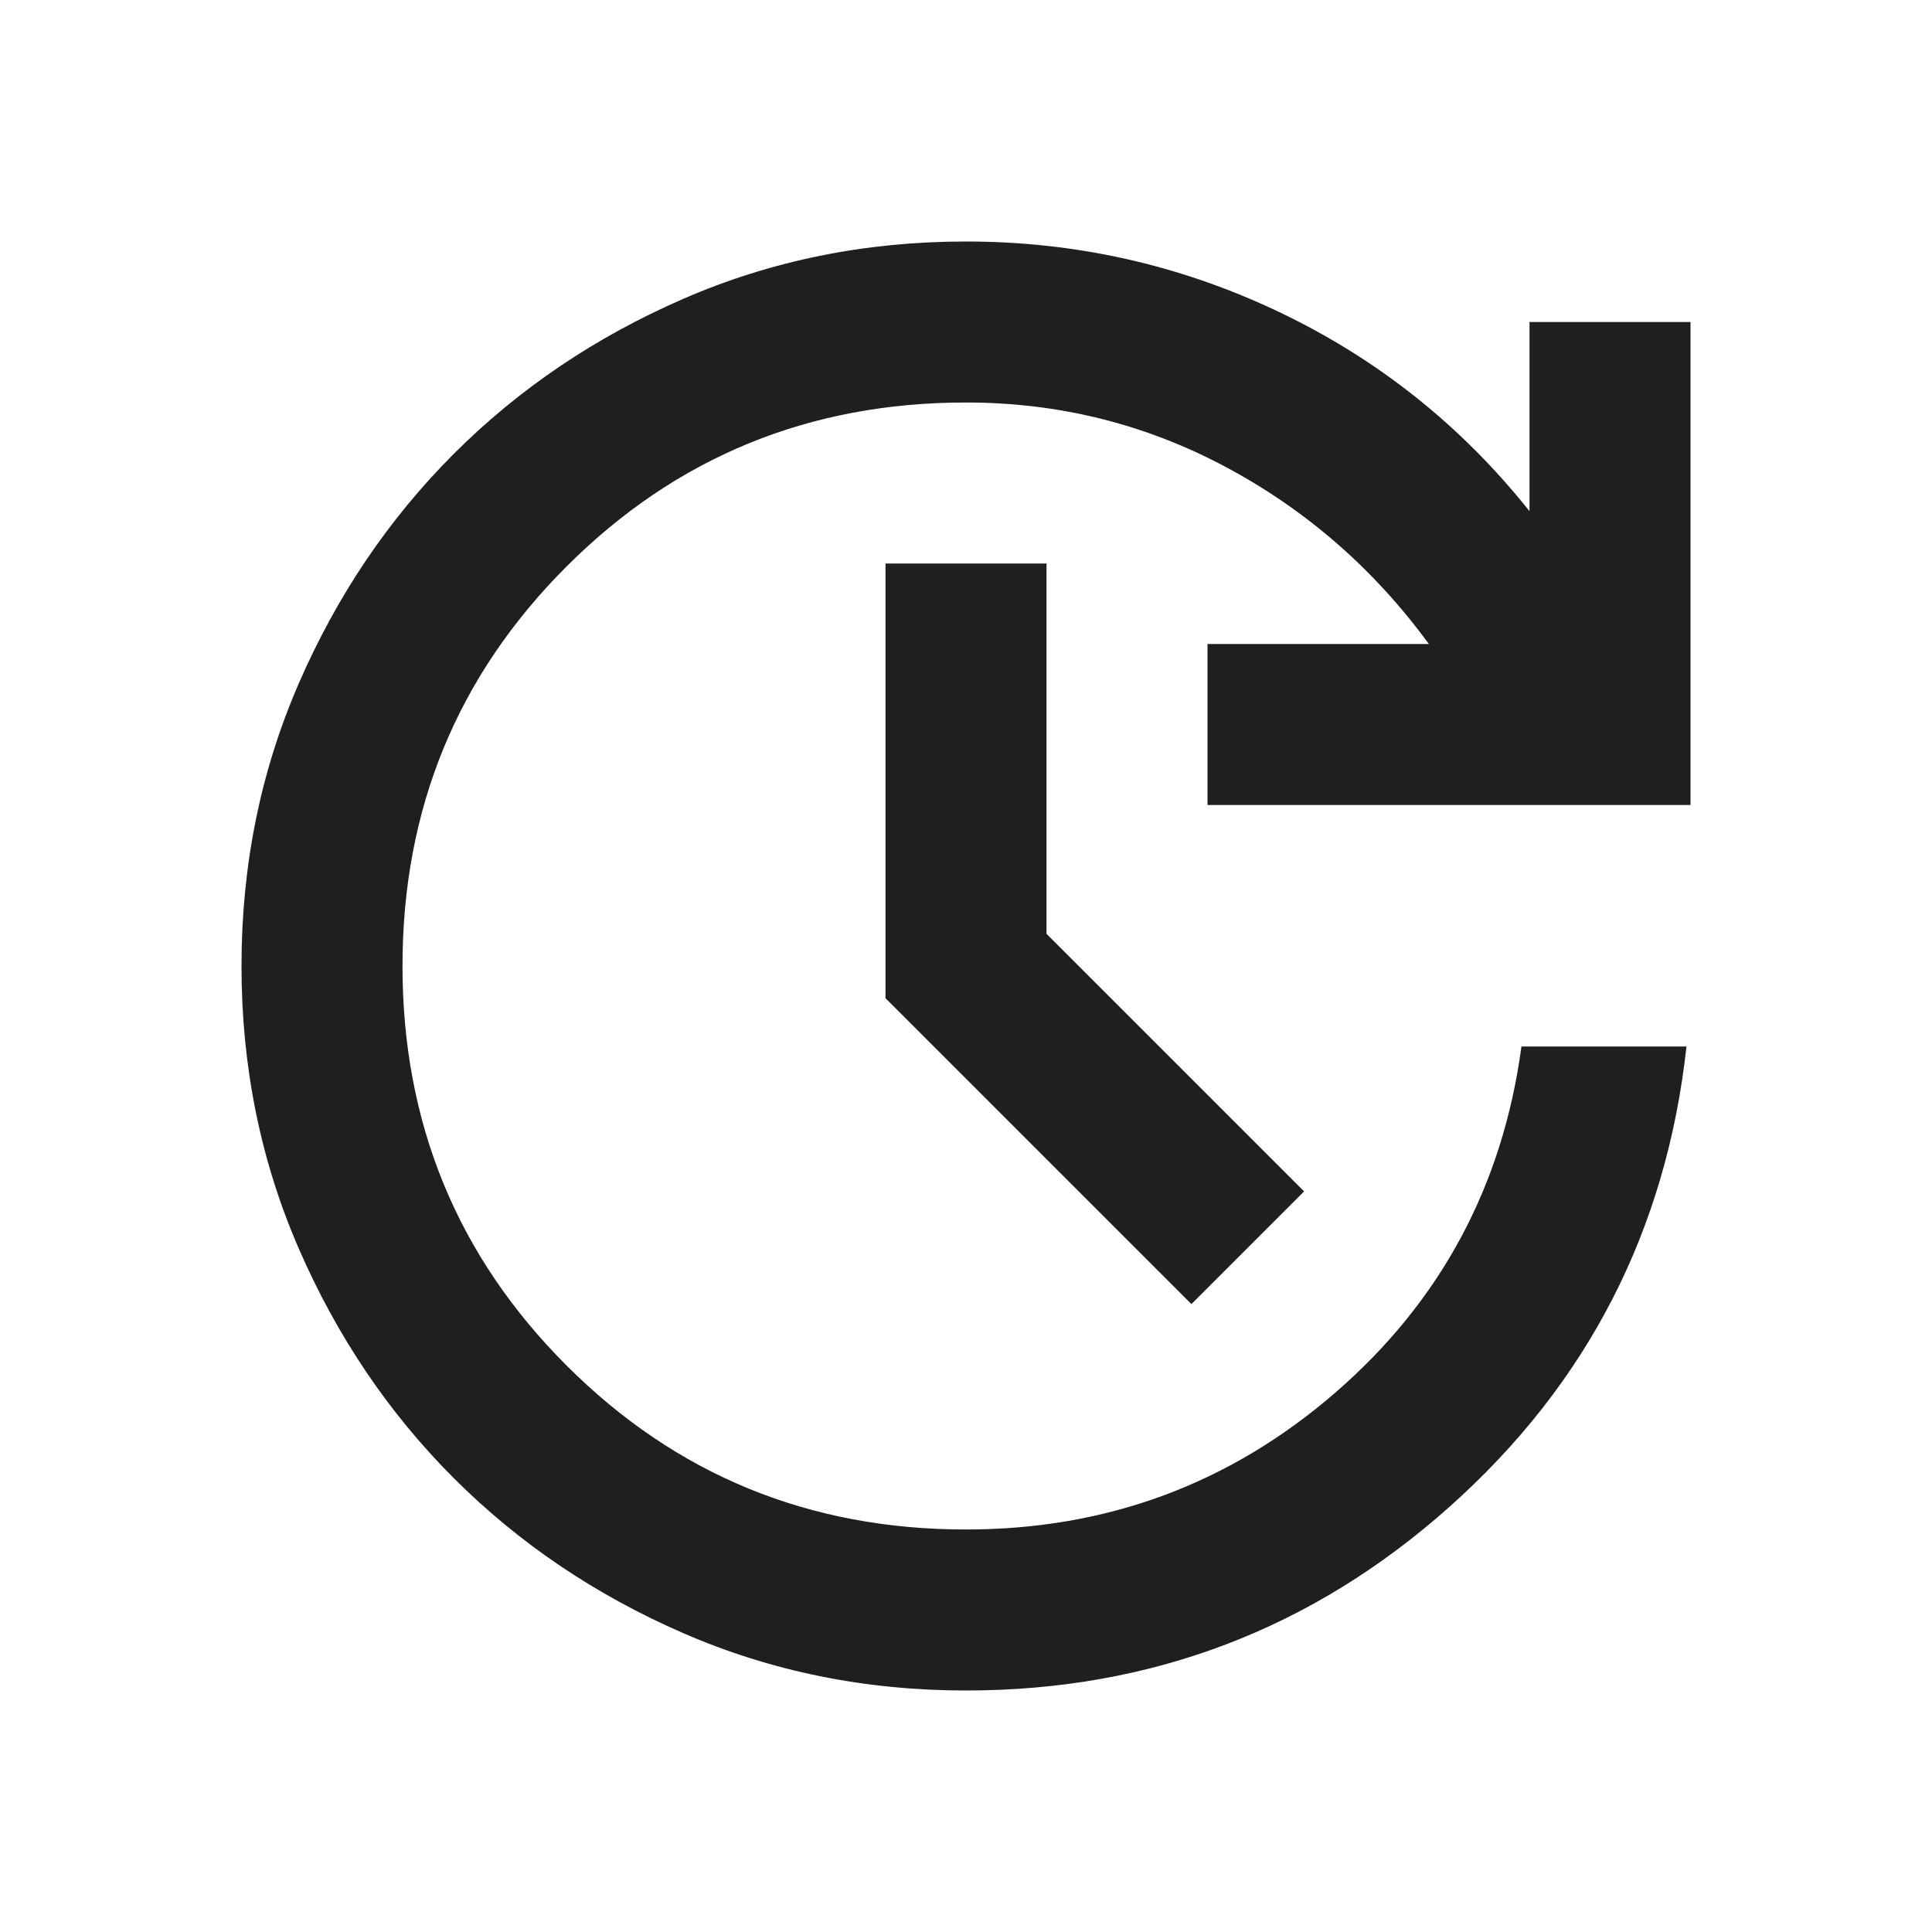
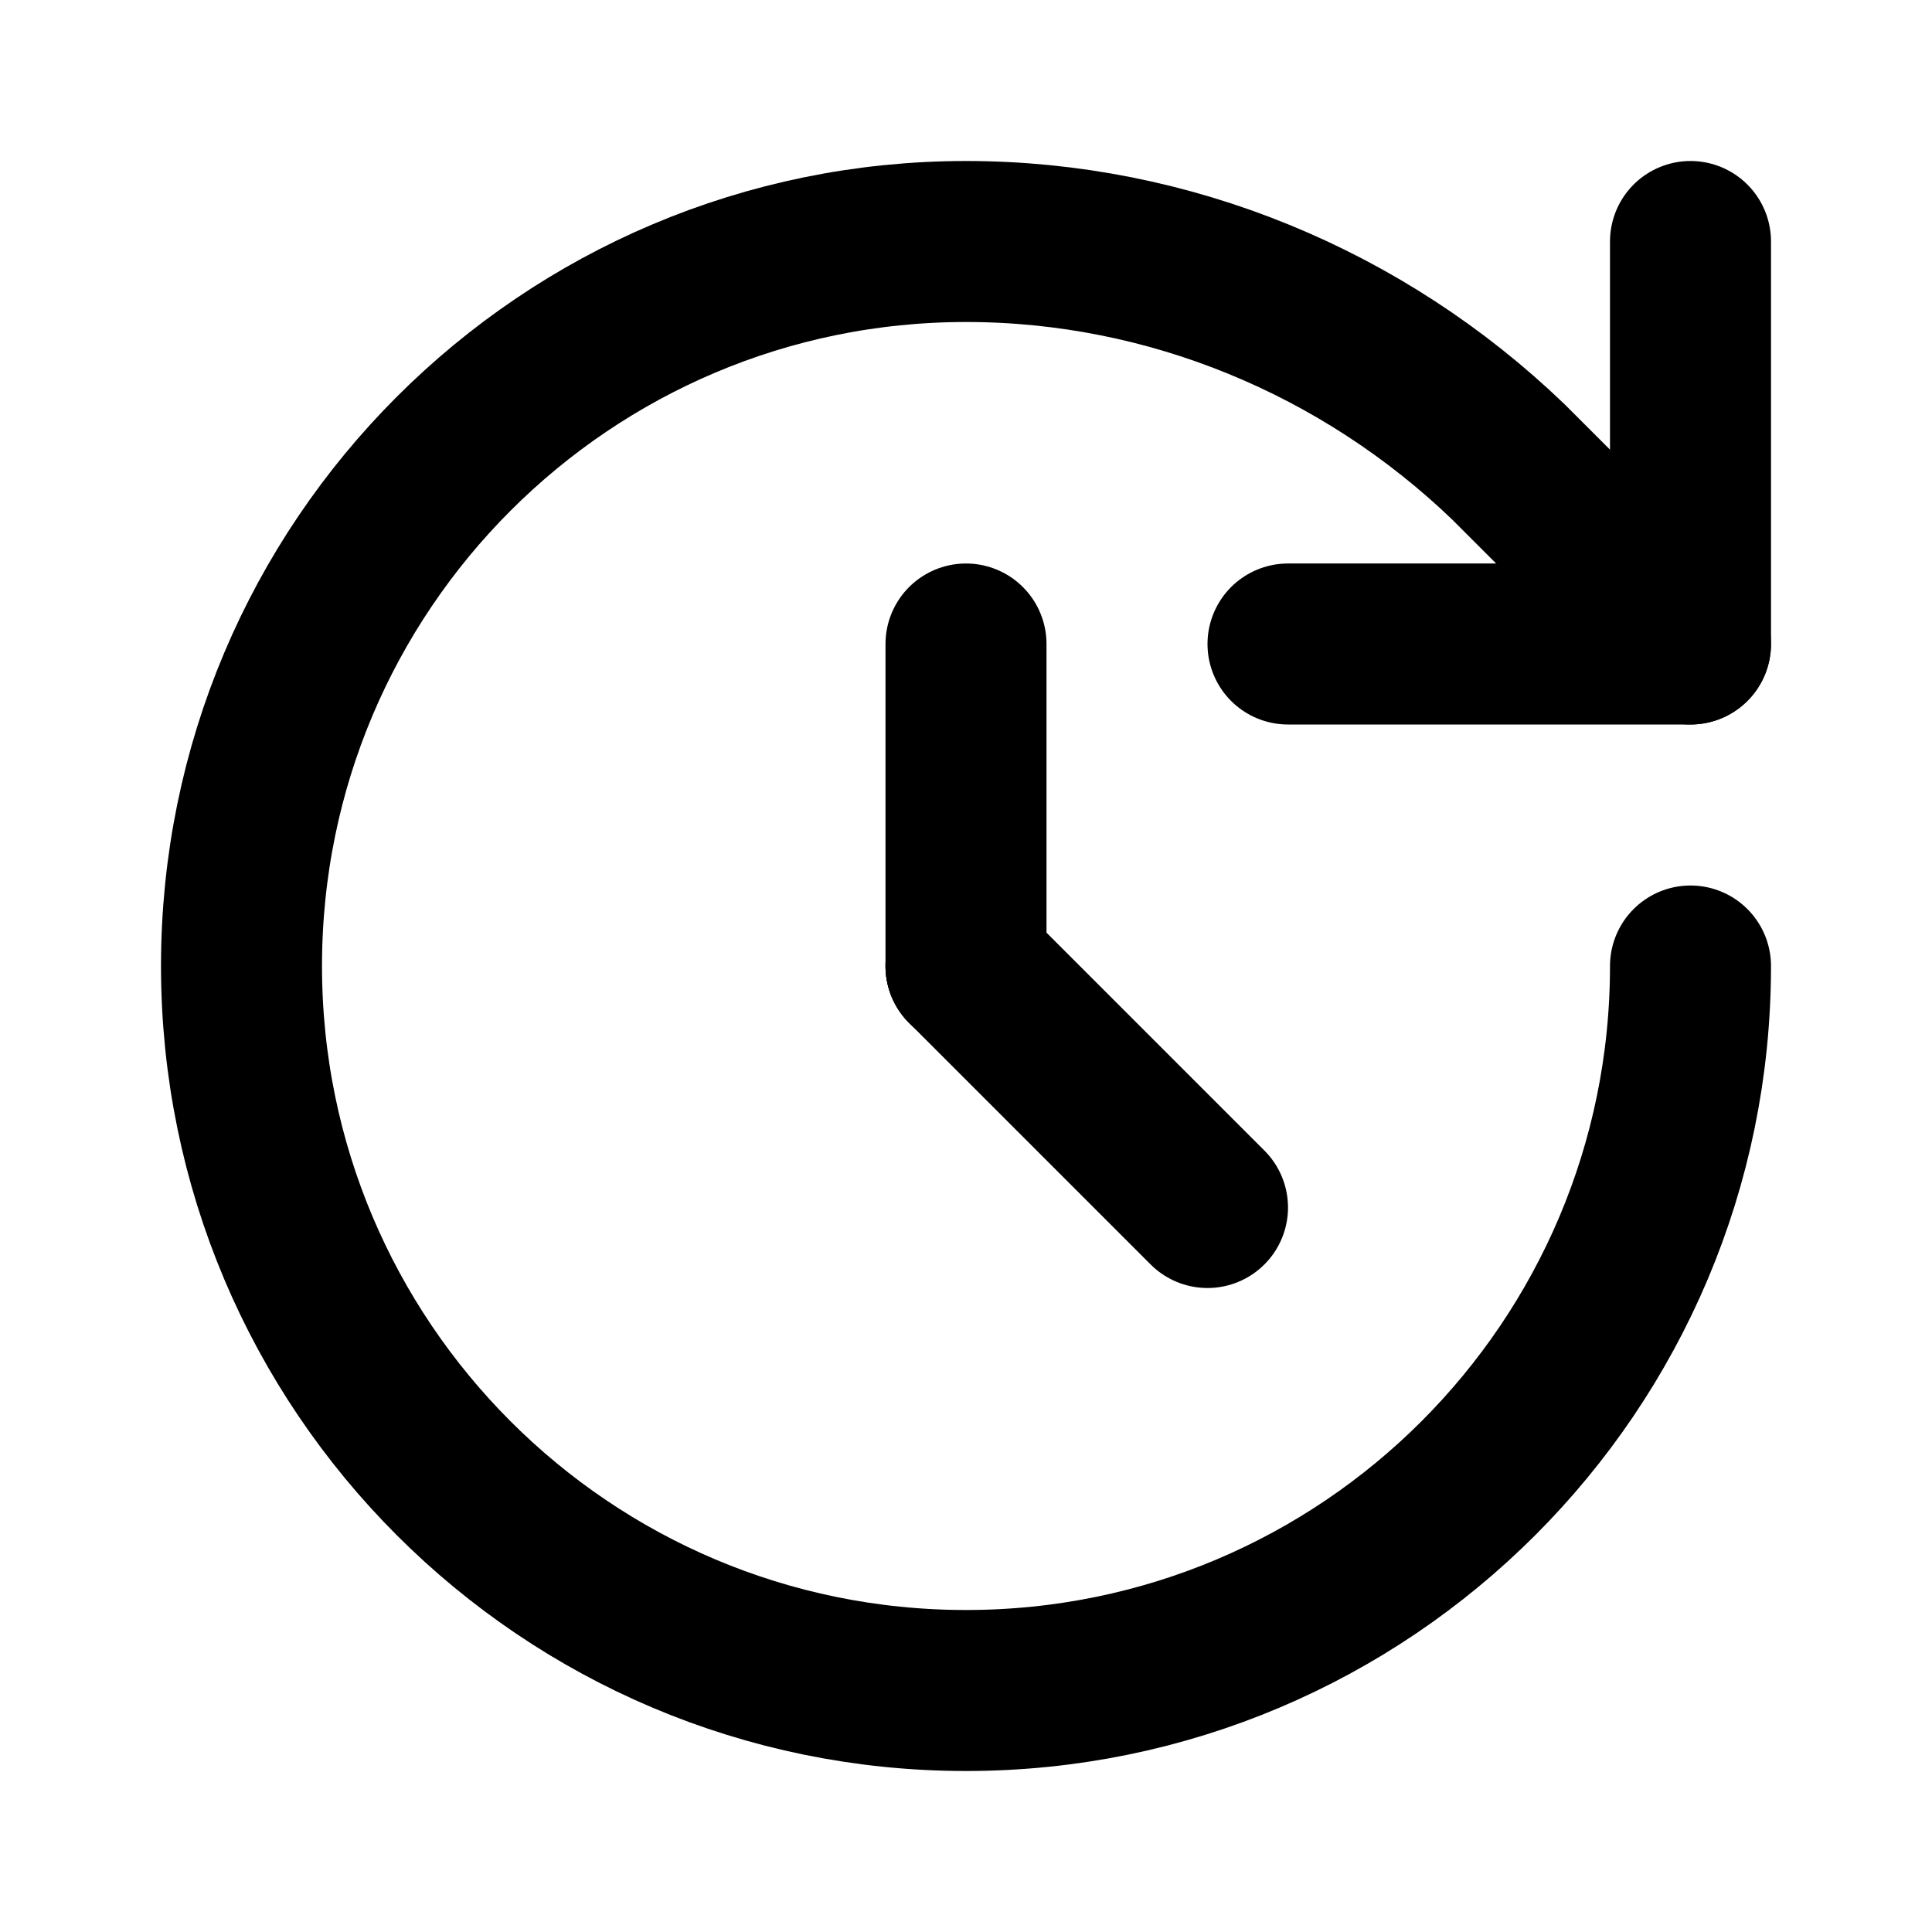
- <svg xmlns="http://www.w3.org/2000/svg" height="24px" viewBox="0 -960 960 960" width="24px" fill="#1f1f1f">
-   <path d="M480-120q-75 0-140.5-28.5t-114-77q-48.5-48.5-77-114T120-480q0-75 28.5-140.5t77-114q48.5-48.5 114-77T480-840q82 0 155.5 35T760-706v-94h80v240H600v-80h110q-41-56-101-88t-129-32q-117 0-198.5 81.5T200-480q0 117 81.5 198.5T480-200q105 0 183.5-68T756-440h82q-15 137-117.5 228.5T480-120Zm112-192L440-464v-216h80v184l128 128-56 56Z" />
+ <svg xmlns="http://www.w3.org/2000/svg" width="24" height="24" viewBox="0 0 24 24" fill="none" stroke="currentColor" stroke-width="2" stroke-linecap="round" stroke-linejoin="round" aria-label="Update / Clock" role="img">
+   <path d="M21 12a9 9 0 1 1-9-9c2.52 0 4.93 1 6.74 2.74L21 8" />
+   <path d="M21 3v5h-5" />
+   <path d="M12 12V8" />
+   <path d="M12 12l3 3" />
+   <path d="M12 12h.01" />
</svg>
